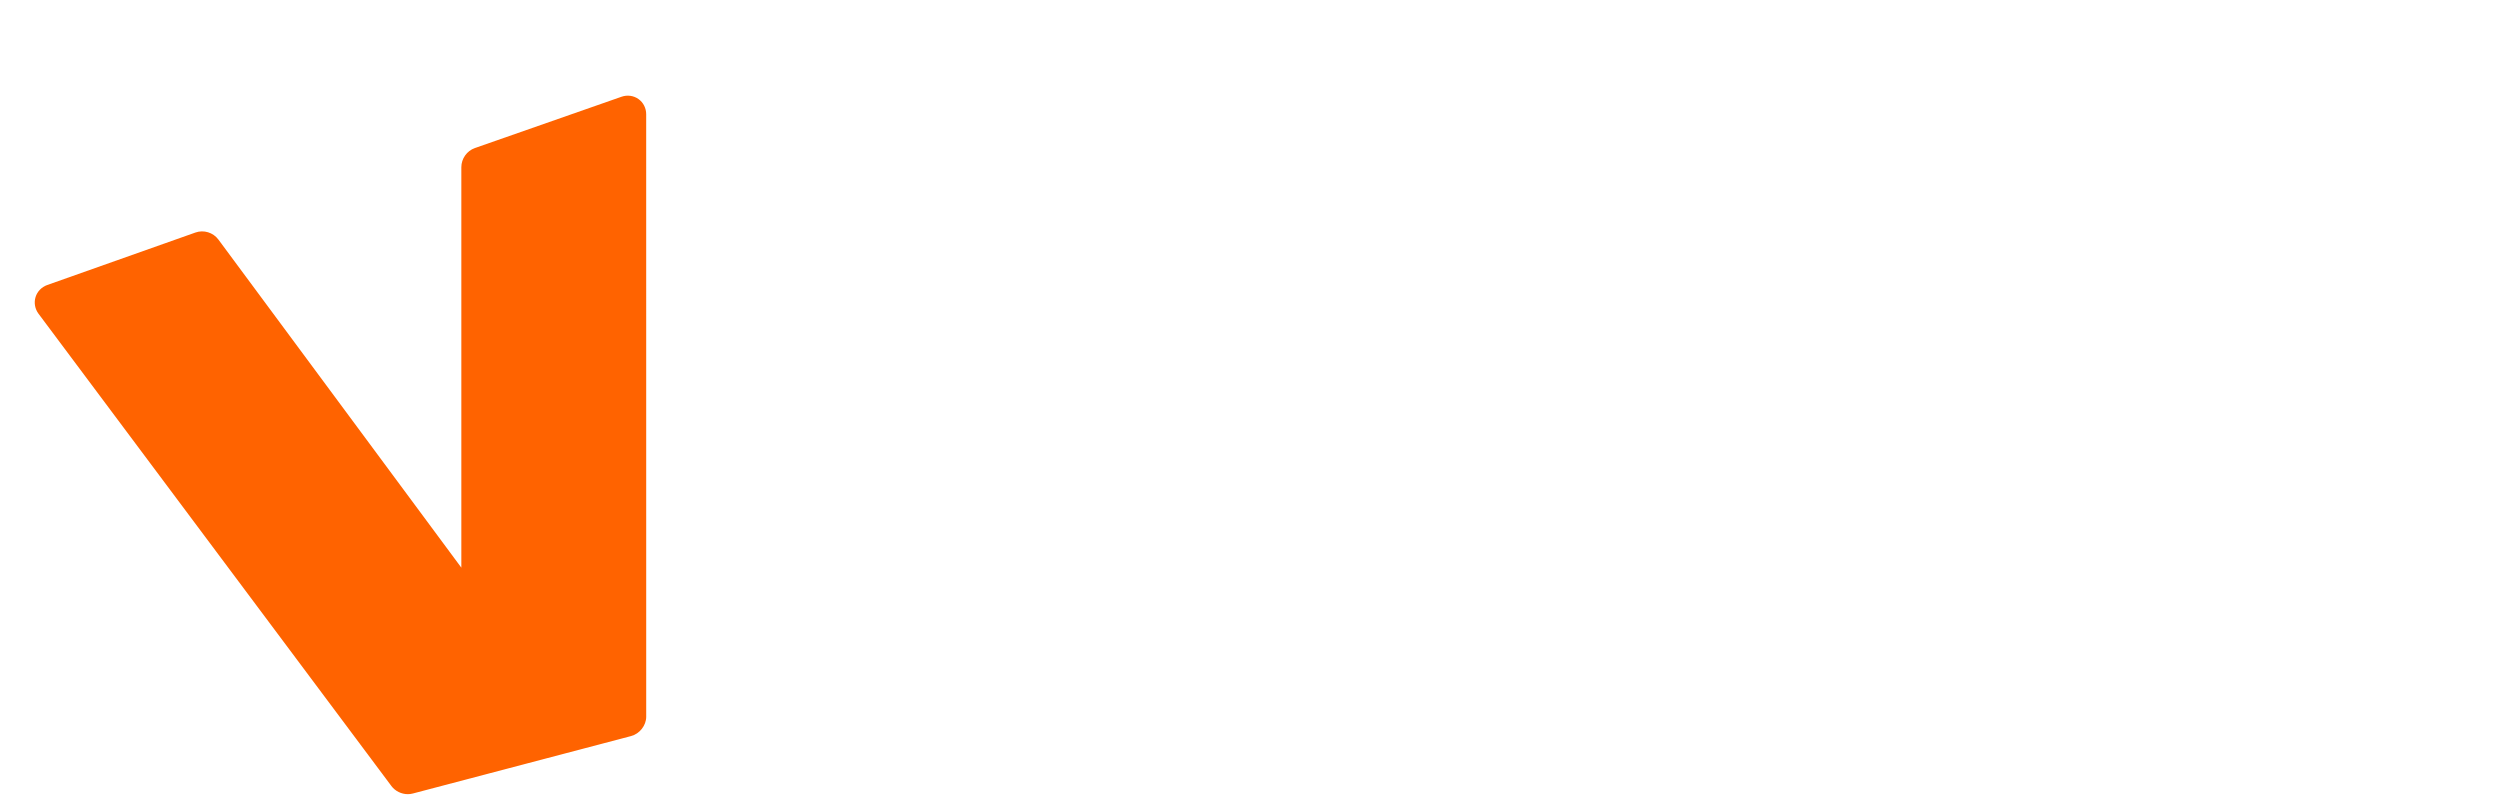
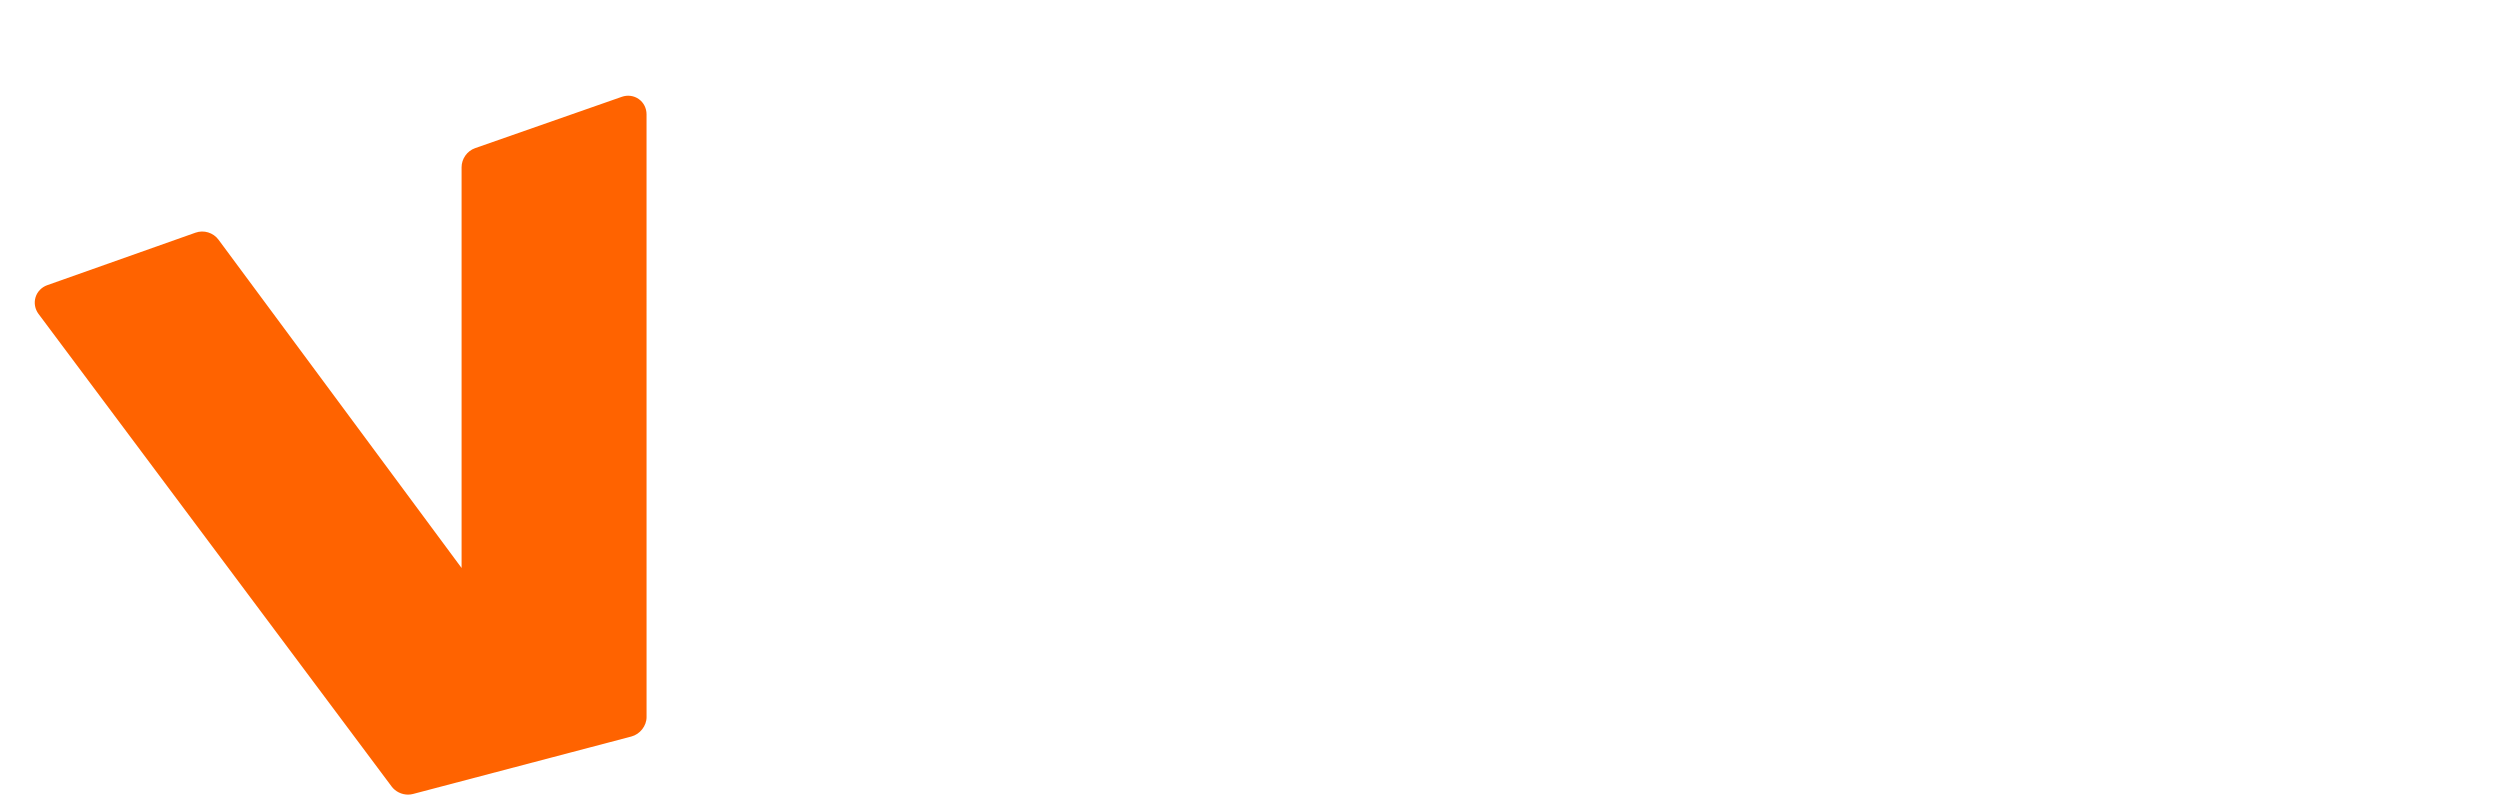
- <svg xmlns="http://www.w3.org/2000/svg" width="435.39pt" height="140.26pt" viewBox="-2.00 -2.00 439.39 144.27">
+ <svg xmlns="http://www.w3.org/2000/svg" width="435.14pt" height="140.26pt" viewBox="-2.00 -2.00 439.14 144.27">
  <defs>
    <clipPath id="clip-0">
      <path clip-rule="nonzero" d="M 0 15 L 110 15 L 110 140.262 L 0 140.262 Z M 0 15 " />
-     </clipPath>
-     <clipPath id="clip-1">
-       <path clip-rule="nonzero" d="M 410 79 L 435.391 79 L 435.391 108 L 410 108 Z M 410 79 " />
    </clipPath>
  </defs>
  <path fill-rule="nonzero" fill="rgb(100%, 100%, 100%)" fill-opacity="1" d="M 180.098 102.391 L 138.449 46.148 L 176.883 5.336 C 177.785 4.371 178.035 3.051 177.531 1.887 C 177.027 0.719 175.895 -0.004 174.574 -0.004 L 144.176 -0.004 C 143.094 -0.004 141.969 0.492 141.234 1.289 L 109.531 35.898 L 105.281 40.145 L 105.281 81.367 L 109.535 76.895 L 116.879 69.145 L 144.02 105.922 C 144.723 106.875 145.941 107.492 147.125 107.492 L 177.527 107.492 C 178.77 107.492 179.879 106.824 180.418 105.754 C 180.961 104.68 180.84 103.391 180.098 102.391 " />
  <path fill-rule="nonzero" fill="rgb(100%, 100%, 100%)" fill-opacity="1" d="M 76.418 32.141 C 76.418 30.625 77.406 29.215 78.84 28.715 L 105.121 19.52 C 106.148 19.16 107.281 19.316 108.148 19.934 C 108.977 20.52 109.465 21.469 109.512 22.492 L 109.508 3.418 C 109.508 1.531 107.977 -0.004 106.09 -0.004 L 79.824 -0.004 C 77.938 -0.004 76.418 1.531 76.418 3.418 L 76.418 32.141 " />
  <g clip-path="url(#clip-0)">
    <path fill-rule="nonzero" fill="#ff6300" fill-opacity="1" d="M 108.148 15.742 C 107.281 15.125 106.148 14.969 105.121 15.328 L 78.84 24.523 C 77.406 25.023 76.418 26.434 76.418 27.949 L 76.418 99.688 L 32.895 40.906 C 31.961 39.645 30.273 39.129 28.793 39.652 L 2.23 49.059 C 1.227 49.418 0.441 50.227 0.141 51.23 C -0.164 52.234 0.035 53.34 0.672 54.195 L 63.879 138.789 L 63.879 138.793 C 64.578 139.727 65.691 140.262 66.832 140.262 C 67.137 140.262 67.445 140.223 67.746 140.141 L 106.812 129.859 C 108.363 129.453 109.535 127.957 109.535 126.387 L 109.531 18.465 C 109.531 17.375 109.02 16.359 108.148 15.742 " />
  </g>
-   <path fill-rule="nonzero" fill="rgb(100%, 100%, 100%)" fill-opacity="1" d="M 210.652 59.309 L 216.621 59.309 C 216.621 60.715 217.117 61.754 218.113 62.43 C 219.109 63.109 220.414 63.445 222.031 63.445 C 223.863 63.445 225.25 63.129 226.191 62.492 C 227.133 61.855 227.605 60.953 227.605 59.785 C 227.605 58.723 227.145 57.969 226.23 57.516 C 225.316 57.066 224.074 56.707 222.512 56.441 L 220.641 56.125 C 219.527 55.938 218.406 55.695 217.277 55.387 C 216.148 55.082 215.121 54.641 214.195 54.055 C 213.266 53.473 212.523 52.695 211.965 51.727 C 211.41 50.758 211.129 49.508 211.129 47.969 C 211.129 46.375 211.574 44.949 212.465 43.691 C 213.352 42.43 214.617 41.43 216.262 40.688 C 217.906 39.941 219.871 39.57 222.152 39.57 C 225.469 39.57 228.094 40.309 230.031 41.781 C 231.969 43.254 232.934 45.262 232.934 47.809 L 226.969 47.809 C 226.969 46.508 226.512 45.555 225.594 44.941 C 224.68 44.332 223.531 44.027 222.152 44.027 C 220.719 44.027 219.531 44.305 218.59 44.863 C 217.648 45.422 217.18 46.242 217.18 47.332 C 217.18 48.102 217.418 48.695 217.895 49.121 C 218.371 49.547 219.035 49.879 219.883 50.117 C 220.734 50.355 221.742 50.582 222.906 50.793 L 224.738 51.109 C 225.852 51.297 226.945 51.547 228.02 51.867 C 229.098 52.184 230.078 52.621 230.969 53.18 C 231.855 53.738 232.559 54.492 233.074 55.449 C 233.594 56.402 233.852 57.609 233.852 59.07 C 233.852 61.695 232.828 63.824 230.785 65.457 C 228.742 67.086 225.824 67.902 222.031 67.902 C 218.266 67.902 215.43 67.16 213.52 65.676 C 211.605 64.188 210.652 62.066 210.652 59.309 " />
-   <path fill-rule="nonzero" fill="rgb(100%, 100%, 100%)" fill-opacity="1" d="M 235.402 45.184 L 235.402 40.051 L 259.797 40.051 L 259.797 45.184 L 250.684 45.184 L 250.684 67.426 L 244.516 67.426 L 244.516 45.184 L 235.402 45.184 " />
-   <path fill-rule="nonzero" fill="rgb(100%, 100%, 100%)" fill-opacity="1" d="M 257.367 67.426 L 257.367 61.496 L 263.695 61.496 L 263.695 67.426 L 257.367 67.426 " />
-   <path fill-rule="nonzero" fill="rgb(100%, 100%, 100%)" fill-opacity="1" d="M 298.633 67.426 L 298.113 64.48 L 297.914 64.48 C 297.012 65.594 295.891 66.445 294.555 67.027 C 293.215 67.609 291.59 67.902 289.68 67.902 C 286.812 67.902 284.359 67.301 282.316 66.094 C 280.273 64.887 278.711 63.215 277.621 61.078 C 276.531 58.945 275.988 56.496 275.988 53.738 C 275.988 50.977 276.574 48.539 277.742 46.414 C 278.906 44.293 280.559 42.621 282.695 41.402 C 284.828 40.184 287.328 39.57 290.195 39.57 C 292.555 39.57 294.613 39.984 296.363 40.805 C 298.113 41.629 299.52 42.742 300.582 44.148 C 301.641 45.555 302.305 47.145 302.57 48.922 L 296.441 48.922 C 296.148 47.754 295.492 46.773 294.473 45.977 C 293.449 45.184 292.023 44.785 290.195 44.785 C 288.629 44.785 287.258 45.148 286.078 45.879 C 284.895 46.609 283.977 47.648 283.312 49 C 282.648 50.355 282.316 51.934 282.316 53.738 C 282.316 56.469 283.031 58.645 284.465 60.262 C 285.898 61.883 287.82 62.691 290.234 62.691 C 291.48 62.691 292.621 62.473 293.656 62.035 C 294.691 61.594 295.52 60.973 296.145 60.164 C 296.766 59.355 297.078 58.391 297.078 57.277 L 297.078 57 L 290.273 57 L 290.273 52.504 L 302.57 52.504 L 302.57 67.426 L 298.633 67.426 " />
-   <path fill-rule="nonzero" fill="rgb(100%, 100%, 100%)" fill-opacity="1" d="M 315.777 56.961 L 323.539 56.961 L 319.758 45.738 L 319.602 45.738 Z M 305.91 67.426 L 316.098 40.051 L 323.379 40.051 L 333.566 67.426 L 327.039 67.426 L 325.133 61.816 L 314.148 61.816 L 312.238 67.426 L 305.91 67.426 " />
-   <path fill-rule="nonzero" fill="rgb(100%, 100%, 100%)" fill-opacity="1" d="M 336.867 67.426 L 336.867 40.051 L 343.035 40.051 L 343.035 62.254 L 355.969 62.254 L 355.969 67.426 L 336.867 67.426 " />
-   <path fill-rule="nonzero" fill="rgb(100%, 100%, 100%)" fill-opacity="1" d="M 360.582 67.426 L 360.582 40.051 L 366.75 40.051 L 366.75 62.254 L 379.684 62.254 L 379.684 67.426 L 360.582 67.426 " />
-   <path fill-rule="nonzero" fill="rgb(100%, 100%, 100%)" fill-opacity="1" d="M 384.301 67.426 L 384.301 40.051 L 404.832 40.051 L 404.832 45.102 L 390.469 45.102 L 390.469 51.07 L 402.164 51.07 L 402.164 55.805 L 390.469 55.805 L 390.469 62.371 L 405.27 62.371 L 405.27 67.426 L 384.301 67.426 " />
-   <path fill-rule="nonzero" fill="rgb(100%, 100%, 100%)" fill-opacity="1" d="M 422.34 44.863 L 416.449 44.863 L 416.449 53.141 L 422.34 53.141 C 423.824 53.141 424.945 52.742 425.699 51.945 C 426.457 51.152 426.836 50.117 426.836 48.844 C 426.836 47.621 426.445 46.652 425.66 45.938 C 424.879 45.223 423.77 44.863 422.34 44.863 Z M 410.281 67.426 L 410.281 40.051 L 422.695 40.051 C 426.117 40.051 428.711 40.82 430.477 42.355 C 432.238 43.895 433.121 46.031 433.121 48.762 C 433.121 50.672 432.645 52.363 431.691 53.836 C 430.734 55.309 429.328 56.391 427.473 57.078 L 434.195 67.426 L 427.473 67.426 L 421.426 57.875 L 416.449 57.875 L 416.449 67.426 L 410.281 67.426 " />
-   <path fill-rule="nonzero" fill="rgb(100%, 100%, 100%)" fill-opacity="1" d="M 216.82 93.656 C 216.82 95.406 217.152 96.961 217.816 98.312 C 218.477 99.664 219.398 100.719 220.578 101.477 C 221.762 102.23 223.148 102.609 224.738 102.609 C 226.332 102.609 227.719 102.219 228.898 101.434 C 230.078 100.652 231 99.586 231.664 98.23 C 232.324 96.879 232.656 95.355 232.656 93.656 C 232.656 91.961 232.324 90.434 231.664 89.082 C 231 87.727 230.078 86.66 228.898 85.879 C 227.719 85.094 226.332 84.703 224.738 84.703 C 223.148 84.703 221.762 85.082 220.578 85.836 C 219.398 86.594 218.477 87.648 217.816 89 C 217.152 90.355 216.82 91.906 216.82 93.656 Z M 210.492 93.656 C 210.492 90.949 211.078 88.531 212.242 86.395 C 213.41 84.258 215.055 82.574 217.18 81.34 C 219.301 80.109 221.82 79.492 224.738 79.492 C 227.605 79.492 230.105 80.109 232.238 81.34 C 234.375 82.574 236.031 84.258 237.215 86.395 C 238.395 88.531 238.984 90.949 238.984 93.656 C 238.984 96.363 238.395 98.785 237.215 100.918 C 236.031 103.055 234.375 104.738 232.238 105.973 C 230.105 107.203 227.605 107.82 224.738 107.82 C 221.82 107.82 219.301 107.203 217.18 105.973 C 215.055 104.738 213.41 103.055 212.242 100.918 C 211.078 98.785 210.492 96.363 210.492 93.656 " />
-   <path fill-rule="nonzero" fill="rgb(100%, 100%, 100%)" fill-opacity="1" d="M 257.168 95.527 L 249.926 95.527 L 249.926 102.609 L 257.129 102.609 C 258.613 102.609 259.688 102.277 260.352 101.613 C 261.016 100.953 261.348 100.062 261.348 98.949 C 261.348 97.887 261 97.051 260.312 96.441 C 259.621 95.832 258.574 95.527 257.168 95.527 Z M 256.492 84.703 L 249.926 84.703 L 249.926 91.031 L 256.371 91.031 C 257.777 91.031 258.793 90.727 259.414 90.113 C 260.039 89.504 260.352 88.695 260.352 87.688 C 260.352 86.812 260.059 86.098 259.477 85.539 C 258.891 84.98 257.898 84.703 256.492 84.703 Z M 243.758 107.344 L 243.758 79.969 L 257.445 79.969 C 260.551 79.969 262.844 80.598 264.328 81.859 C 265.816 83.117 266.559 84.875 266.559 87.129 C 266.559 88.43 266.215 89.613 265.523 90.672 C 264.836 91.734 263.746 92.477 262.262 92.902 C 263.961 93.191 265.285 93.922 266.238 95.09 C 267.195 96.258 267.672 97.637 267.672 99.227 C 267.672 100.766 267.312 102.152 266.598 103.387 C 265.883 104.617 264.828 105.59 263.434 106.289 C 262.043 106.992 260.312 107.344 258.242 107.344 L 243.758 107.344 " />
-   <path fill-rule="nonzero" fill="rgb(100%, 100%, 100%)" fill-opacity="1" d="M 272.406 107.344 L 272.406 79.969 L 292.938 79.969 L 292.938 85.023 L 278.574 85.023 L 278.574 90.992 L 290.273 90.992 L 290.273 95.727 L 278.574 95.727 L 278.574 102.289 L 293.379 102.289 L 293.379 107.344 L 272.406 107.344 " />
-   <path fill-rule="nonzero" fill="rgb(100%, 100%, 100%)" fill-opacity="1" d="M 310.445 84.781 L 304.559 84.781 L 304.559 93.059 L 310.445 93.059 C 311.934 93.059 313.055 92.66 313.809 91.867 C 314.566 91.07 314.945 90.035 314.945 88.762 C 314.945 87.543 314.555 86.574 313.77 85.859 C 312.988 85.141 311.879 84.781 310.445 84.781 Z M 298.391 107.344 L 298.391 79.969 L 310.805 79.969 C 314.227 79.969 316.82 80.738 318.586 82.277 C 320.348 83.816 321.23 85.949 321.23 88.684 C 321.23 90.594 320.754 92.285 319.801 93.758 C 318.844 95.227 317.438 96.309 315.582 97 L 322.305 107.344 L 315.582 107.344 L 309.531 97.793 L 304.559 97.793 L 304.559 107.344 L 298.391 107.344 " />
-   <path fill-rule="nonzero" fill="rgb(100%, 100%, 100%)" fill-opacity="1" d="M 326.84 107.344 L 326.84 79.969 L 333.008 79.969 L 333.008 102.172 L 345.941 102.172 L 345.941 107.344 L 326.84 107.344 " />
-   <path fill-rule="nonzero" fill="rgb(100%, 100%, 100%)" fill-opacity="1" d="M 358.395 96.879 L 366.152 96.879 L 362.375 85.66 L 362.215 85.66 Z M 348.527 107.344 L 358.715 79.969 L 365.996 79.969 L 376.184 107.344 L 369.656 107.344 L 367.746 101.734 L 356.766 101.734 L 354.852 107.344 L 348.527 107.344 " />
-   <path fill-rule="nonzero" fill="rgb(100%, 100%, 100%)" fill-opacity="1" d="M 379.484 107.344 L 379.484 79.969 L 384.977 79.969 L 397.984 96.84 L 398.145 96.84 L 397.984 79.969 L 404.195 79.969 L 404.195 107.344 L 398.82 107.344 L 385.652 90.395 L 385.492 90.395 L 385.652 107.344 L 379.484 107.344 " />
-   <g clip-path="url(#clip-1)">
-     <path fill-rule="nonzero" fill="rgb(100%, 100%, 100%)" fill-opacity="1" d="M 420.188 85.023 L 416.488 85.023 L 416.488 102.289 L 420.188 102.289 C 422.34 102.289 424.062 101.898 425.359 101.117 C 426.66 100.336 427.598 99.285 428.168 97.973 C 428.738 96.66 429.023 95.223 429.023 93.656 C 429.023 92.09 428.738 90.652 428.168 89.34 C 427.598 88.027 426.66 86.977 425.359 86.195 C 424.062 85.414 422.34 85.023 420.188 85.023 Z M 410.32 107.344 L 410.32 79.969 L 420.508 79.969 C 423.77 79.969 426.504 80.566 428.703 81.758 C 430.906 82.953 432.57 84.578 433.699 86.633 C 434.824 88.688 435.391 91.031 435.391 93.656 C 435.391 96.281 434.824 98.625 433.699 100.68 C 432.57 102.734 430.906 104.359 428.703 105.555 C 426.504 106.746 423.77 107.344 420.508 107.344 L 410.32 107.344 " />
-   </g>
+   <path fill-rule="nonzero" fill="rgb(100%, 100%, 100%)" fill-opacity="1" d="M210.413 59.59H216.381Q216.381 61.699 217.873 62.713Q219.365 63.728 221.793 63.728Q224.538 63.728 225.951 62.773Q227.363 61.818 227.363 60.067Q227.363 58.476 225.99 57.799Q224.618 57.123 222.27 56.725L220.4 56.407Q218.729 56.128 217.038 55.671Q215.347 55.213 213.954 54.338Q212.562 53.462 211.726 52.01Q210.89 50.558 210.89 48.25Q210.89 45.863 212.223 43.973Q213.556 42.083 216.023 40.968Q218.49 39.854 221.912 39.854Q226.886 39.854 229.79 42.063Q232.695 44.271 232.695 48.091H226.726Q226.726 46.141 225.354 45.226Q223.981 44.311 221.912 44.311Q219.763 44.311 218.351 45.146Q216.938 45.982 216.938 47.613Q216.938 48.767 217.655 49.404Q218.371 50.04 219.644 50.399Q220.917 50.757 222.668 51.075L224.498 51.393Q226.169 51.672 227.781 52.149Q229.392 52.627 230.725 53.462Q232.058 54.298 232.834 55.73Q233.61 57.163 233.61 59.351Q233.61 63.29 230.546 65.737Q227.482 68.184 221.793 68.184Q216.143 68.184 213.278 65.956Q210.413 63.728 210.413 59.59Z" />
+   <path fill-rule="nonzero" fill="rgb(100%, 100%, 100%)" fill-opacity="1" d="M235.162 45.465V40.332H259.553V45.465H250.441V67.707H244.274V45.465Z" />
+   <path fill-rule="nonzero" fill="rgb(100%, 100%, 100%)" fill-opacity="1" d="M257.125 67.707V61.778H263.452V67.707Z" />
+   <path fill-rule="nonzero" fill="rgb(100%, 100%, 100%)" fill-opacity="1" d="M299.183 67.707 298.665 64.762H298.466Q297.114 66.434 295.104 67.309Q293.095 68.184 290.23 68.184Q285.933 68.184 282.869 66.374Q279.805 64.564 278.174 61.36Q276.543 58.157 276.543 54.019Q276.543 49.881 278.293 46.698Q280.044 43.515 283.247 41.685Q286.45 39.854 290.747 39.854Q294.289 39.854 296.915 41.088Q299.541 42.321 301.132 44.43Q302.724 46.539 303.122 49.205H296.994Q296.557 47.454 295.025 46.26Q293.493 45.067 290.747 45.067Q288.4 45.067 286.629 46.161Q284.859 47.255 283.864 49.284Q282.869 51.314 282.869 54.019Q282.869 58.118 285.018 60.545Q287.166 62.972 290.787 62.972Q292.657 62.972 294.209 62.315Q295.761 61.659 296.696 60.445Q297.631 59.232 297.631 57.561V57.282H290.827V52.786H303.122V67.707Z" />
+   <path fill-rule="nonzero" fill="rgb(100%, 100%, 100%)" fill-opacity="1" d="M306.464 67.707 316.65 40.332H323.932L334.118 67.707H327.592L325.682 62.097H314.7L312.791 67.707ZM316.332 57.242H324.091L320.311 46.022H320.152Z" />
+   <path fill-rule="nonzero" fill="rgb(100%, 100%, 100%)" fill-opacity="1" d="M337.42 67.707V40.332H343.587V62.534H356.519V67.707Z" />
+   <path fill-rule="nonzero" fill="rgb(100%, 100%, 100%)" fill-opacity="1" d="M361.135 67.707V40.332H367.302V62.534H380.233V67.707Z" />
+   <path fill-rule="nonzero" fill="rgb(100%, 100%, 100%)" fill-opacity="1" d="M384.849 67.707V40.332H405.38V45.385H391.016V51.353H402.714V56.088H391.016V62.654H405.818V67.707Z" />
+   <path fill-rule="nonzero" fill="rgb(100%, 100%, 100%)" fill-opacity="1" d="M410.831 67.707V40.332H423.246Q428.378 40.332 431.024 42.64Q433.67 44.947 433.67 49.046Q433.67 51.911 432.238 54.119Q430.806 56.327 428.02 57.362L434.745 67.707H428.02L421.972 58.157H416.999V67.707ZM422.887 45.146H416.999V53.423H422.887Q425.116 53.423 426.25 52.229Q427.384 51.035 427.384 49.125Q427.384 47.295 426.21 46.221Q425.036 45.146 422.887 45.146Z" />
+   <path fill-rule="nonzero" fill="rgb(100%, 100%, 100%)" fill-opacity="1" d="M210.254 93.809Q210.254 89.75 212.004 86.547Q213.755 83.344 216.938 81.494Q220.121 79.644 224.498 79.644Q228.796 79.644 231.999 81.494Q235.202 83.344 236.972 86.547Q238.743 89.75 238.743 93.809Q238.743 97.867 236.972 101.07Q235.202 104.273 231.999 106.123Q228.796 107.974 224.498 107.974Q220.121 107.974 216.938 106.123Q213.755 104.273 212.004 101.07Q210.254 97.867 210.254 93.809ZM216.58 93.809Q216.58 96.435 217.575 98.464Q218.57 100.493 220.34 101.627Q222.111 102.761 224.498 102.761Q226.886 102.761 228.656 101.587Q230.427 100.414 231.422 98.384Q232.416 96.355 232.416 93.809Q232.416 91.262 231.422 89.233Q230.427 87.204 228.656 86.03Q226.886 84.856 224.498 84.856Q222.111 84.856 220.34 85.99Q218.57 87.124 217.575 89.153Q216.58 91.183 216.58 93.809Z" />
+   <path fill-rule="nonzero" fill="rgb(100%, 100%, 100%)" fill-opacity="1" d="M243.518 107.496V80.121H257.205Q261.86 80.121 264.089 82.011Q266.317 83.901 266.317 87.283Q266.317 89.233 265.282 90.824Q264.248 92.416 262.02 93.053Q264.566 93.49 265.998 95.241Q267.431 96.992 267.431 99.379Q267.431 101.687 266.357 103.537Q265.282 105.387 263.193 106.442Q261.104 107.496 258.001 107.496ZM256.927 95.679H249.685V102.761H256.887Q259.115 102.761 260.11 101.766Q261.104 100.772 261.104 99.101Q261.104 97.509 260.07 96.594Q259.035 95.679 256.927 95.679ZM256.25 84.856H249.685V91.183H256.131Q258.24 91.183 259.175 90.267Q260.11 89.352 260.11 87.84Q260.11 86.527 259.234 85.692Q258.359 84.856 256.25 84.856Z" />
+   <path fill-rule="nonzero" fill="rgb(100%, 100%, 100%)" fill-opacity="1" d="M272.166 107.496V80.121H292.697V85.174H278.333V91.143H290.031V95.878H278.333V102.443H293.135V107.496Z" />
+   <path fill-rule="nonzero" fill="rgb(100%, 100%, 100%)" fill-opacity="1" d="M298.148 107.496V80.121H310.562Q315.695 80.121 318.341 82.429Q320.987 84.737 320.987 88.835Q320.987 91.7 319.555 93.908Q318.122 96.116 315.337 97.151L322.062 107.496H315.337L309.289 97.947H304.315V107.496ZM310.204 84.936H304.315V93.212H310.204Q312.433 93.212 313.566 92.018Q314.7 90.824 314.7 88.915Q314.7 87.084 313.527 86.01Q312.353 84.936 310.204 84.936Z" />
+   <path fill-rule="nonzero" fill="rgb(100%, 100%, 100%)" fill-opacity="1" d="M326.597 107.496V80.121H332.765V102.323H345.696V107.496Z" />
+   <path fill-rule="nonzero" fill="rgb(100%, 100%, 100%)" fill-opacity="1" d="M348.283 107.496 358.469 80.121H365.75L375.936 107.496H369.411L367.501 101.886H356.519L354.609 107.496ZM358.15 97.032H365.909L362.129 85.811H361.97Z" />
+   <path fill-rule="nonzero" fill="rgb(100%, 100%, 100%)" fill-opacity="1" d="M379.239 107.496V80.121H384.73L397.741 96.992H397.9L397.741 80.121H403.948V107.496H398.576L385.406 90.546H385.247L385.406 107.496Z" />
+   <path fill-rule="nonzero" fill="rgb(100%, 100%, 100%)" fill-opacity="1" d="M410.075 107.496V80.121H420.261Q425.155 80.121 428.458 81.912Q431.76 83.702 433.451 86.786Q435.143 89.869 435.143 93.809Q435.143 97.748 433.451 100.831Q431.76 103.915 428.458 105.706Q425.155 107.496 420.261 107.496ZM419.943 85.174H416.243V102.443H419.943Q423.166 102.443 425.116 101.269Q427.065 100.095 427.921 98.126Q428.776 96.156 428.776 93.809Q428.776 91.461 427.921 89.491Q427.065 87.522 425.116 86.348Q423.166 85.174 419.943 85.174Z" />
</svg>
